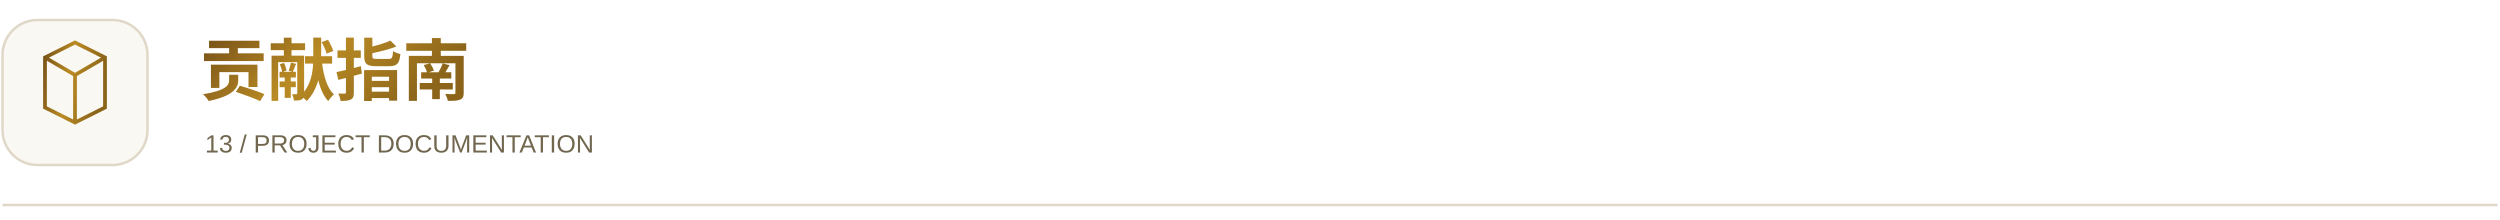
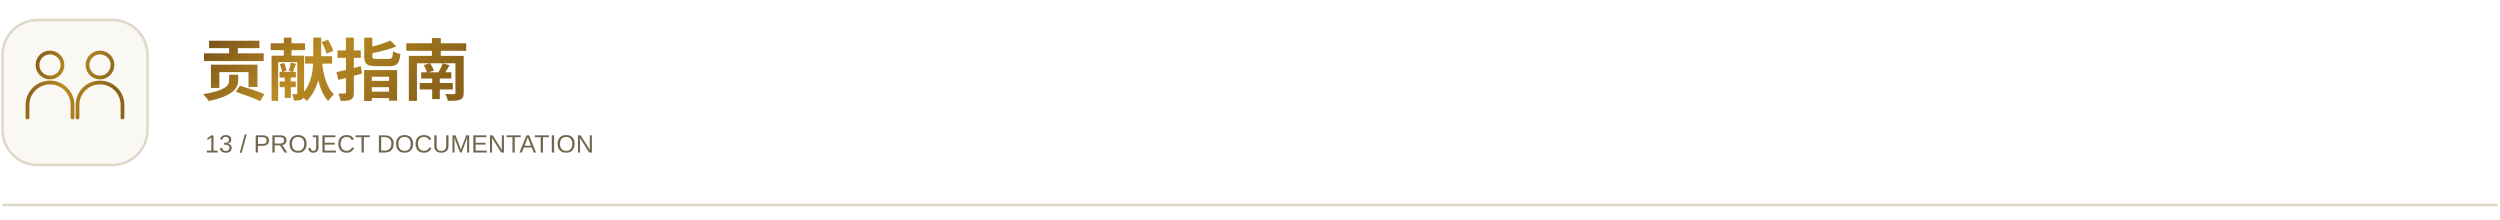
<svg xmlns="http://www.w3.org/2000/svg" width="1000" height="88" viewBox="0 0 1000 88" role="img">
  <defs>
    <linearGradient id="gold" x1="0%" y1="0%" x2="100%" y2="25%">
      <stop offset="0%" stop-color="#765018" />
      <stop offset="48%" stop-color="#BA8B24" />
      <stop offset="100%" stop-color="#8B641A" />
    </linearGradient>
    <linearGradient id="shine">
      <stop stop-color="#FFF3C8" stop-opacity="0" />
      <stop offset=".48" stop-color="#D6B960" stop-opacity=".15" />
      <stop offset=".53" stop-color="#FFF8E4" stop-opacity=".7" />
      <stop offset=".59" stop-color="#D6B960" stop-opacity=".12" />
      <stop offset="1" stop-color="#FFF3C8" stop-opacity="0" />
    </linearGradient>
    <clipPath id="hero">
      <rect x="1" y="1" width="998" height="258" rx="18" />
    </clipPath>
  </defs>
  <rect x="1" y="8" width="58" height="58" rx="14" fill="#FAF8F3" stroke="#DFD8C8" />
-   <path d="M18 23l12-6 12 6v20l-12 6-12-6z M18 23l12 7 12-7 M30 30v19" fill="none" stroke="url(#gold)" stroke-width="1.5" />
+   <path d="M15 26a5 5 0 1 0 10 0a5 5 0 1 0-10 0 M35 26a5 5 0 1 0 10 0a5 5 0 1 0-10 0 M11 47v-5a9 9 0 0 1 18 0v5 M31 47v-5a9 9 0 0 1 18 0v5" fill="none" stroke="url(#gold)" stroke-width="1.5" stroke-linejoin="round" stroke-linecap="round" />
  <text x="80" y="38" font-family="Segoe UI,Microsoft YaHei,Arial,sans-serif" font-size="27" font-weight="700" fill="url(#gold)">贡献指南</text>
  <text x="82" y="61" font-family="Segoe UI,Microsoft YaHei,Arial,sans-serif" font-size="10" font-weight="400" fill="#71674F">13 / PROJECT DOCUMENTATION</text>
  <path d="M1 82H999" stroke="#DFD8C8" />
</svg>
